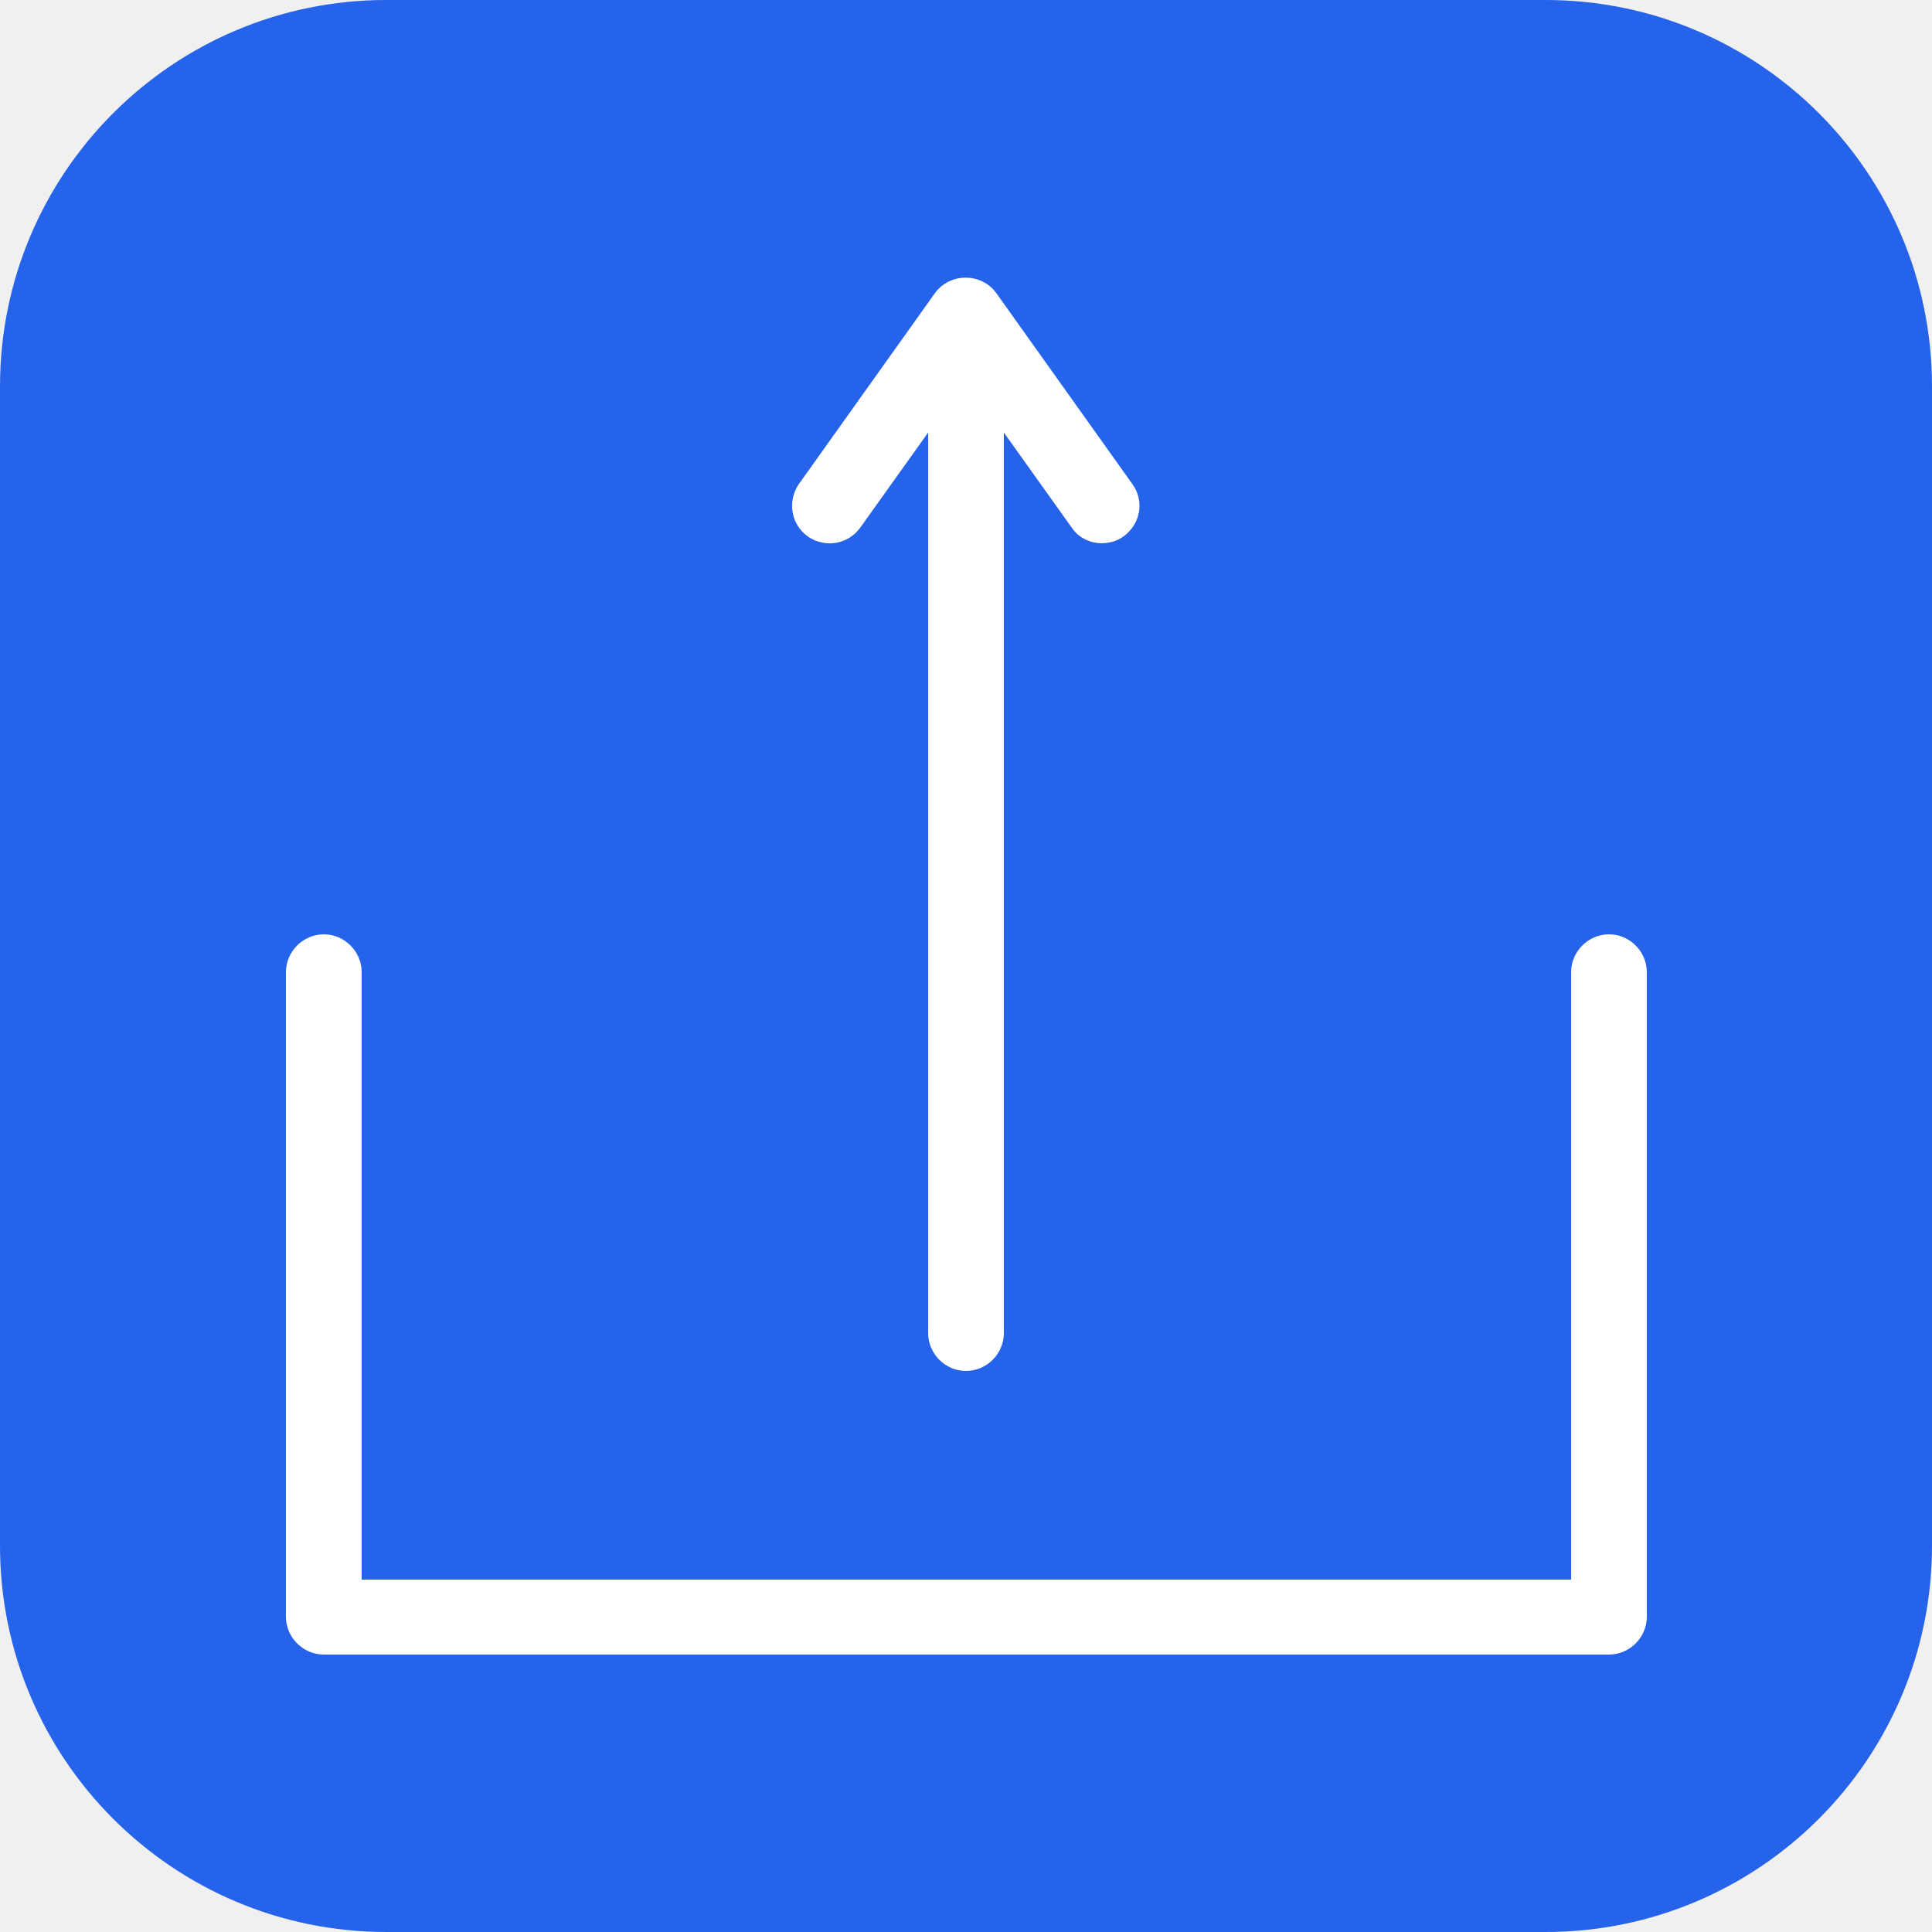
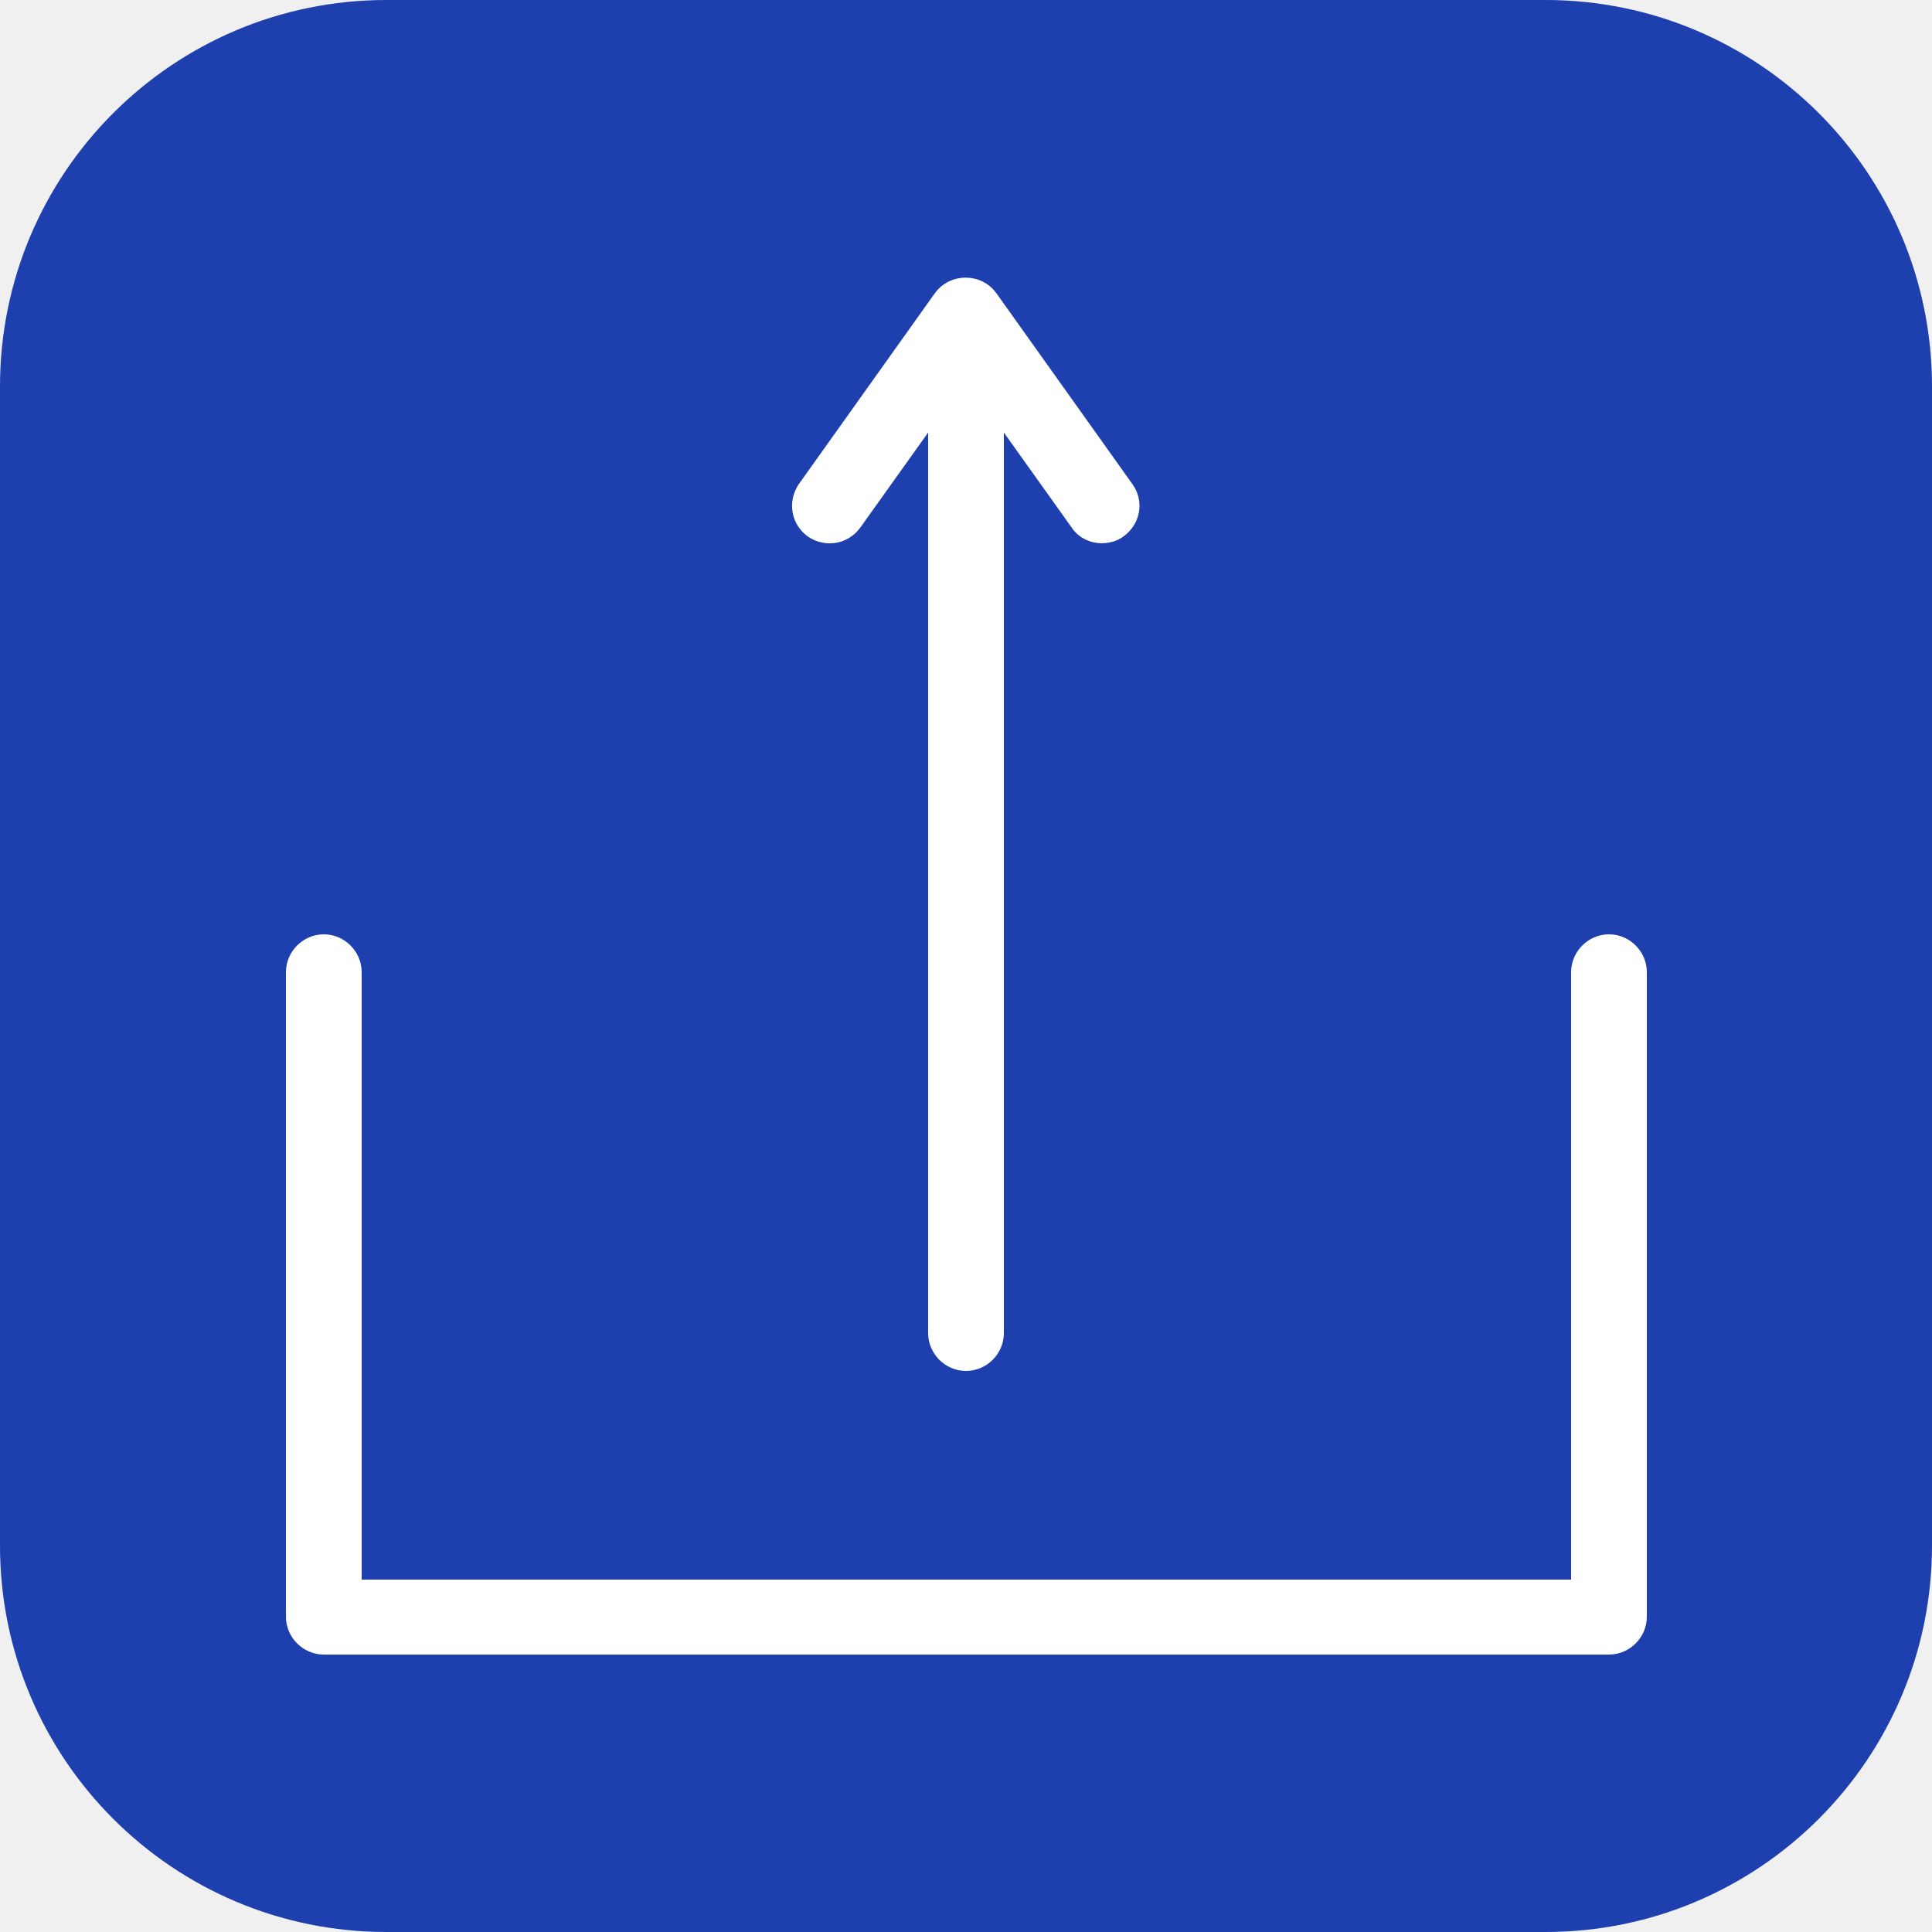
<svg xmlns="http://www.w3.org/2000/svg" id="_레이어_1" data-name="레이어 1" viewBox="0 0 25 25">
  <defs>
    <style>
      .cls-1 {
        fill: #fff;
        stroke: #fff;
        stroke-miterlimit: 10;
        stroke-width: .5px;
      }

      .cls-2 {
-         fill: #2563eb;
+         fill: #1e40af;
      }
    </style>
  </defs>
  <rect class="cls-2" width="25" height="25" rx="5" ry="5" />
  <g>
    <path class="cls-1" d="M20.81,21.16H4.19c-.13,0-.24-.11-.24-.24v-8.34c0-.13.11-.24.24-.24s.24.11.24.24v8.11h16.15v-8.11c0-.13.11-.24.24-.24s.24.11.24.24v8.34c0,.13-.11.24-.24.24Z" />
    <g>
      <path class="cls-1" d="M12.5,17.49c-.13,0-.24-.11-.24-.24V4.44c0-.13.11-.24.24-.24s.24.11.24.24v12.81c0,.13-.11.24-.24.24Z" />
      <path class="cls-1" d="M14.26,6.78c-.07,0-.15-.03-.19-.1l-1.57-2.2-1.57,2.2c-.08.11-.22.13-.33.06-.11-.08-.13-.22-.06-.33l1.76-2.47c.09-.13.3-.13.39,0l1.76,2.47c.08.11.05.25-.06.33-.04.03-.09.04-.14.04Z" />
    </g>
  </g>
</svg>
